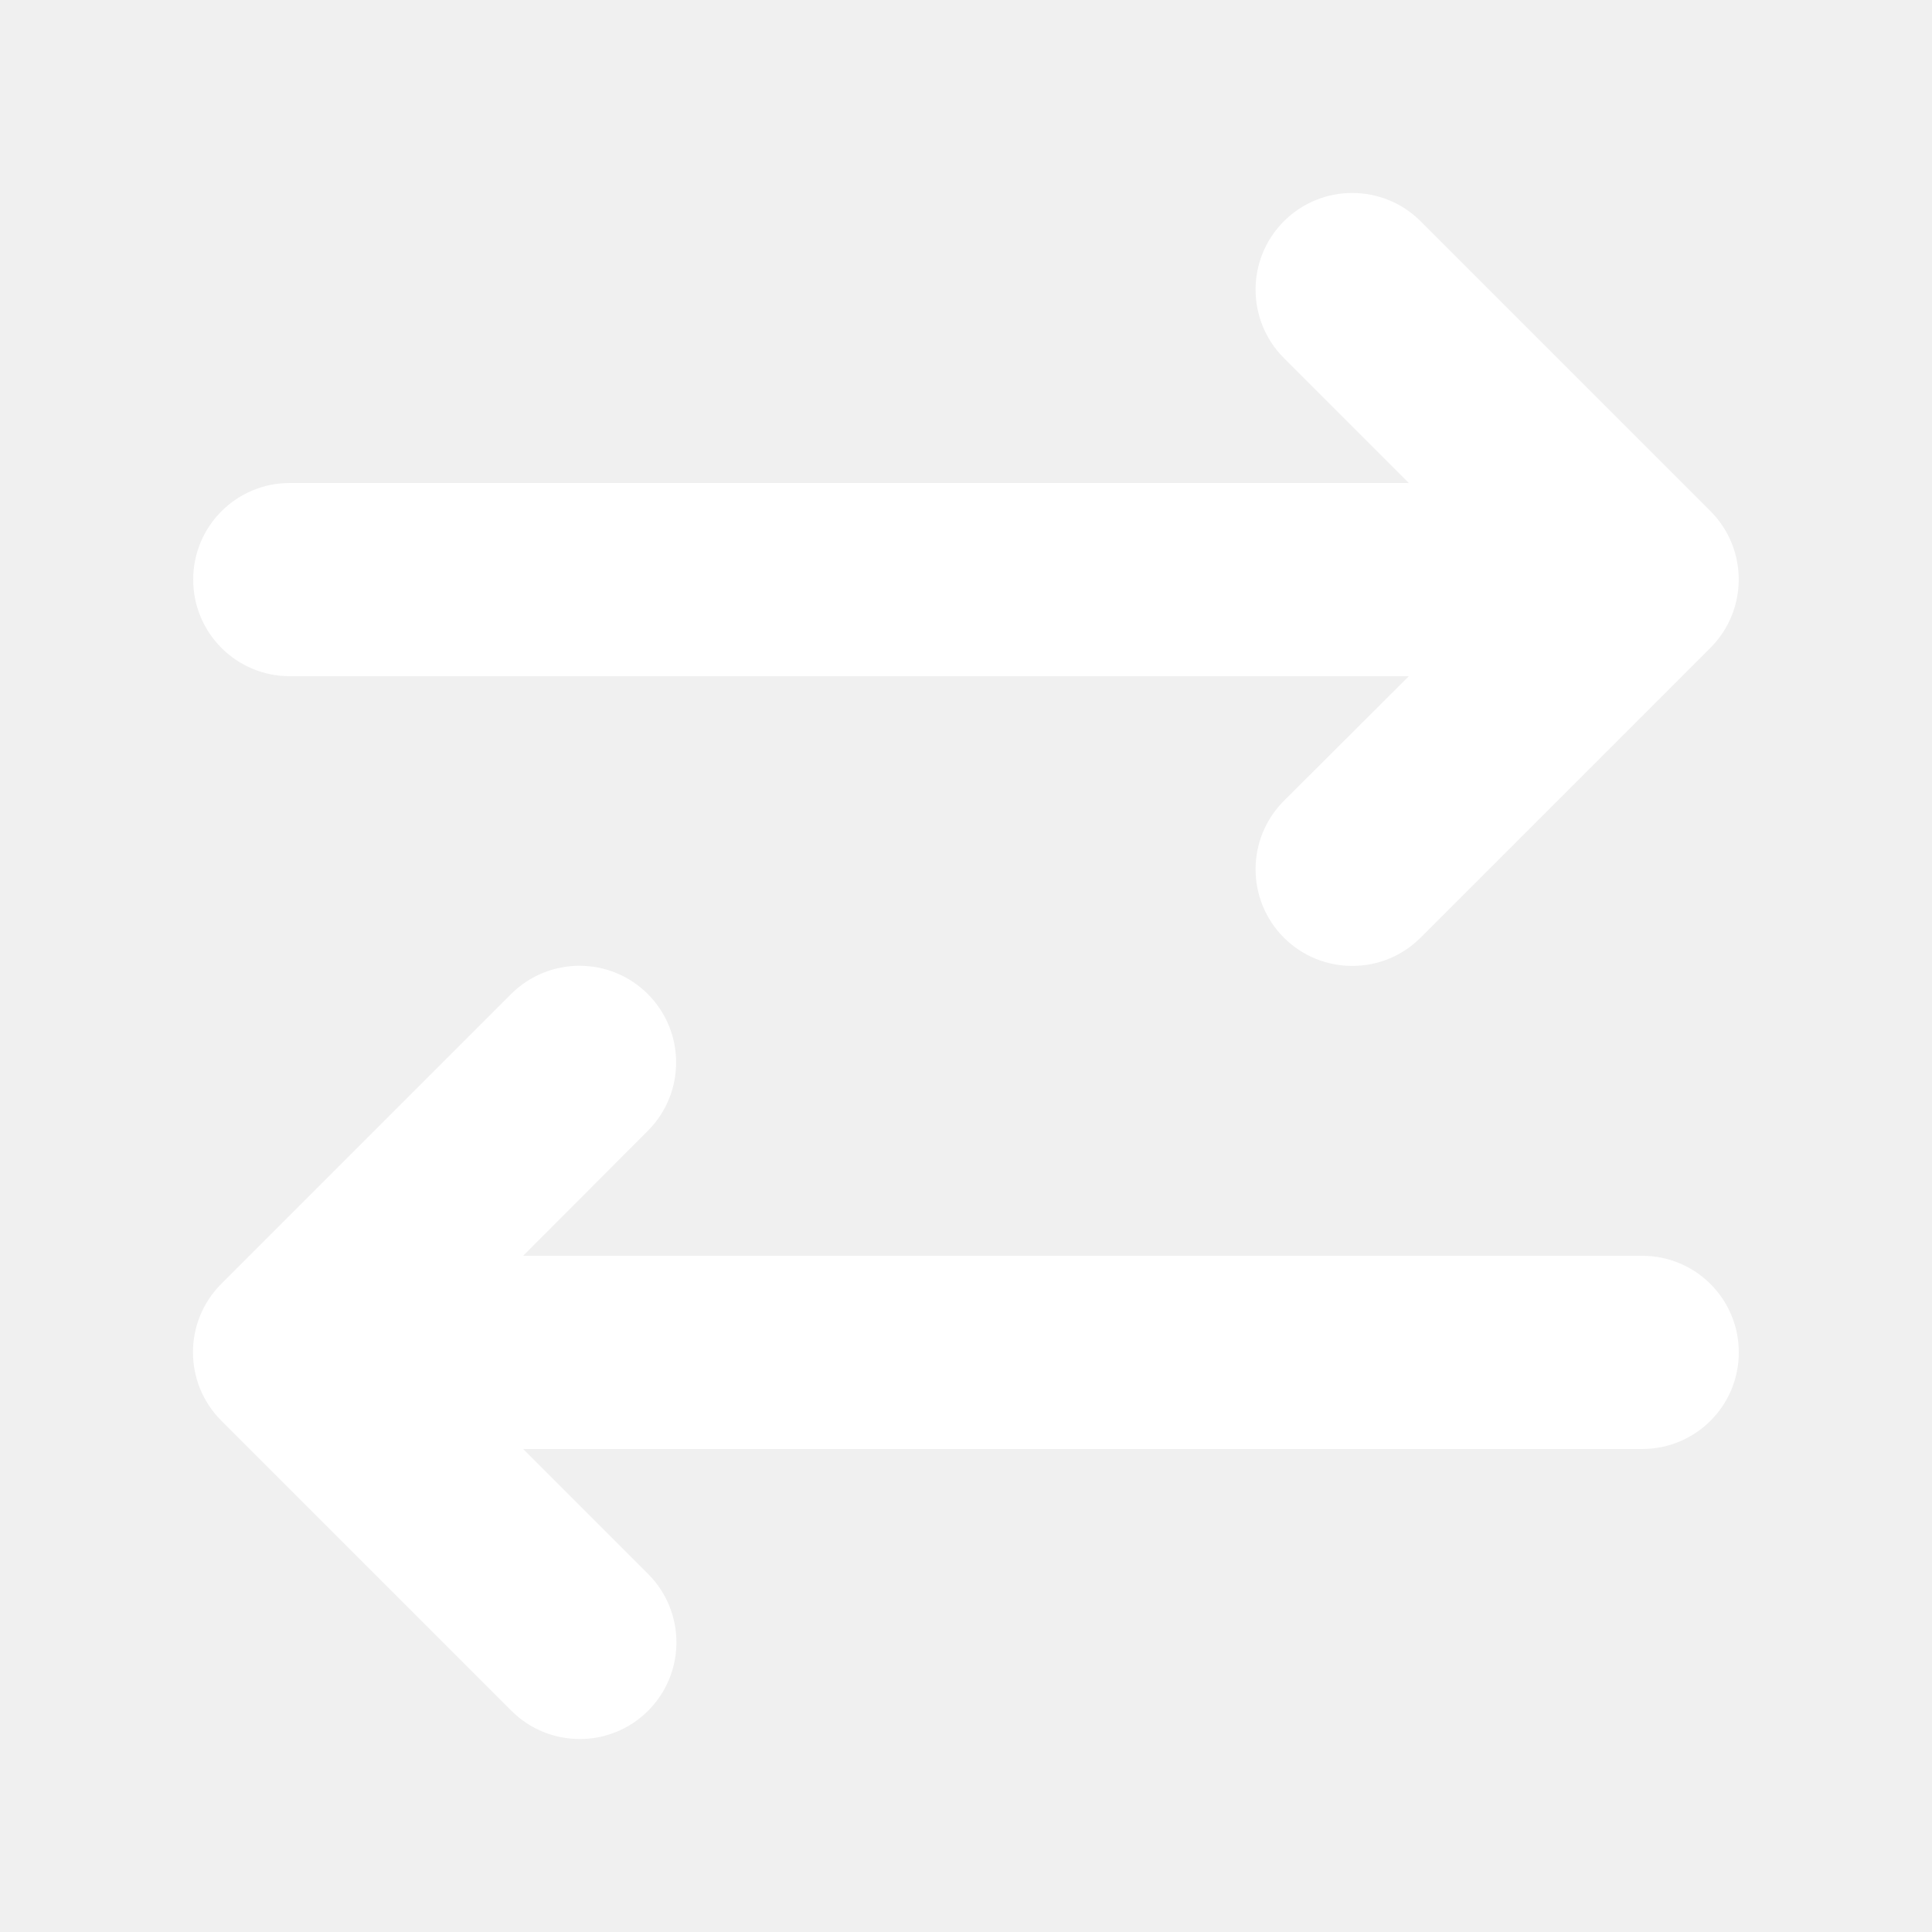
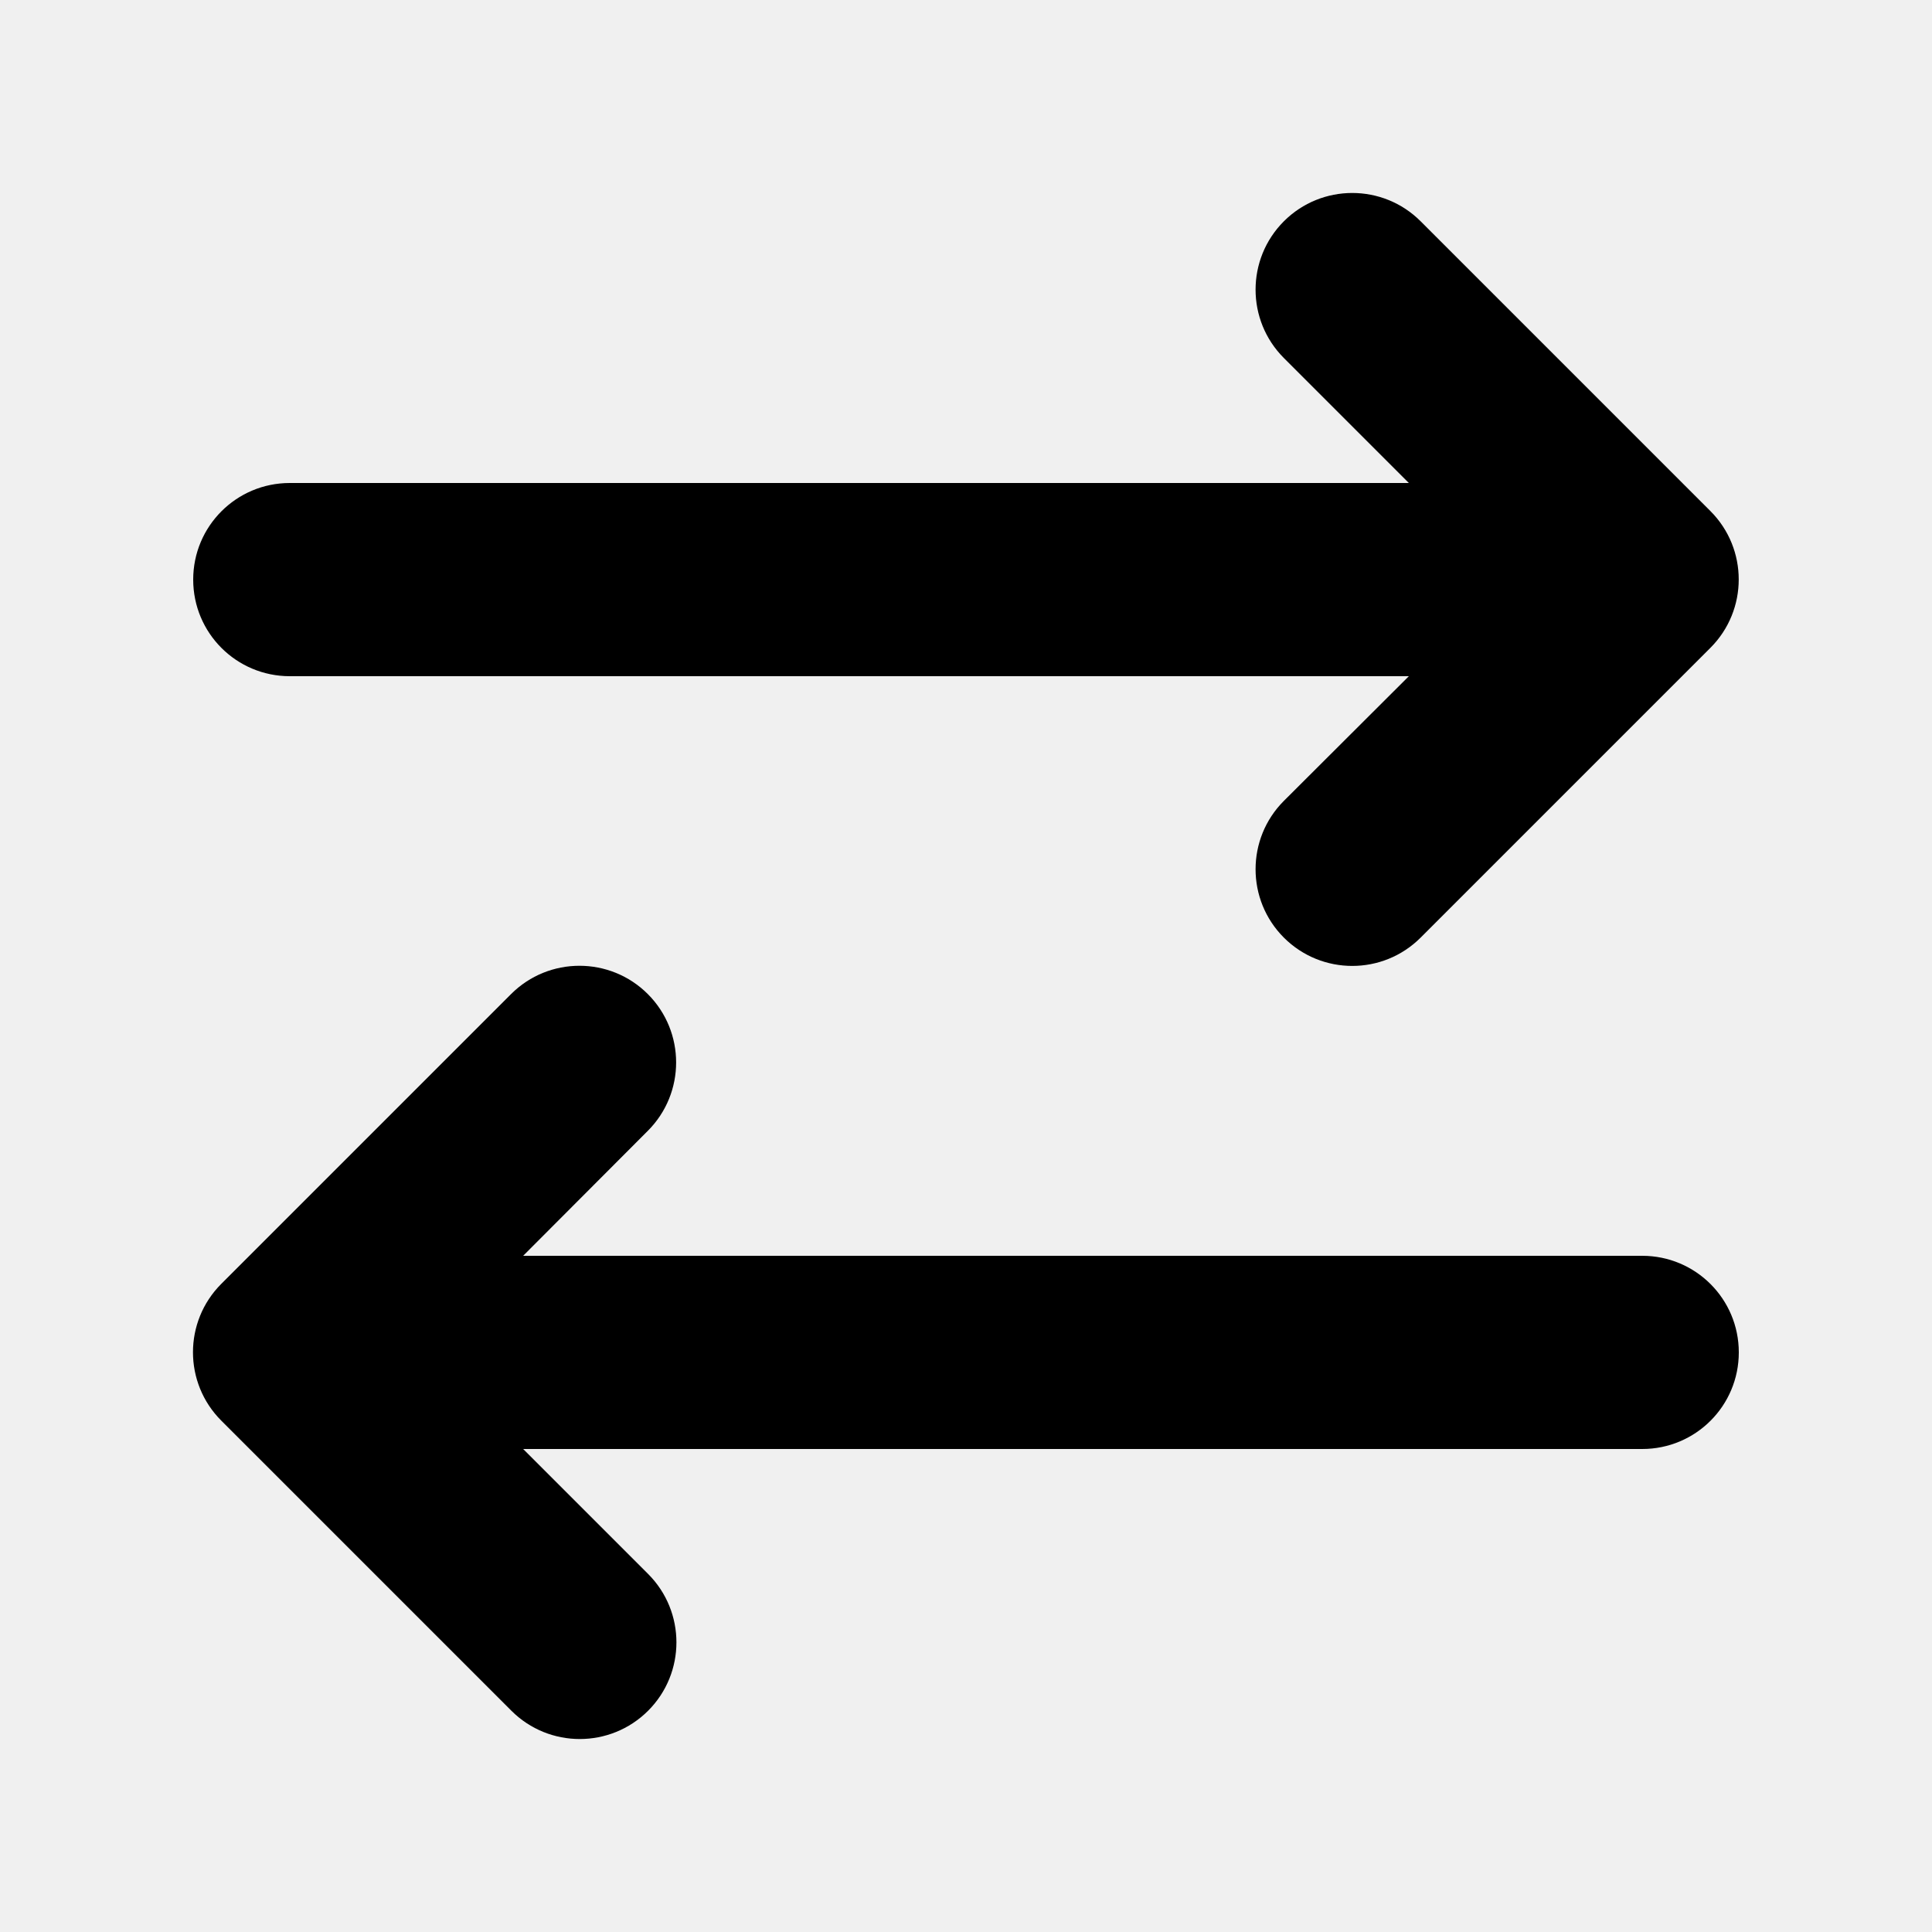
- <svg xmlns="http://www.w3.org/2000/svg" viewBox="0 0 640 640" fill="#FFF">
+ <svg xmlns="http://www.w3.org/2000/svg" viewBox="0 0 640 640">
  <path d="M566.6 214.6L470.6 310.6C458.1 323.1 437.8 323.1 425.3 310.6C412.8 298.1 412.8 277.8 425.3 265.3L466.7 224L96 224C78.3 224 64 209.7 64 192C64 174.3 78.3 160 96 160L466.7 160L425.3 118.6C412.8 106.1 412.8 85.8 425.3 73.3C437.8 60.8 458.1 60.8 470.6 73.3L566.6 169.3C579.1 181.8 579.1 202.1 566.6 214.6zM169.3 566.6L73.3 470.6C60.8 458.1 60.8 437.8 73.3 425.3L169.3 329.3C181.8 316.8 202.1 316.8 214.6 329.3C227.1 341.8 227.1 362.1 214.6 374.6L173.3 416L544 416C561.7 416 576 430.3 576 448C576 465.7 561.7 480 544 480L173.3 480L214.7 521.4C227.2 533.9 227.2 554.2 214.7 566.7C202.2 579.2 181.9 579.2 169.4 566.7z" />
</svg>
